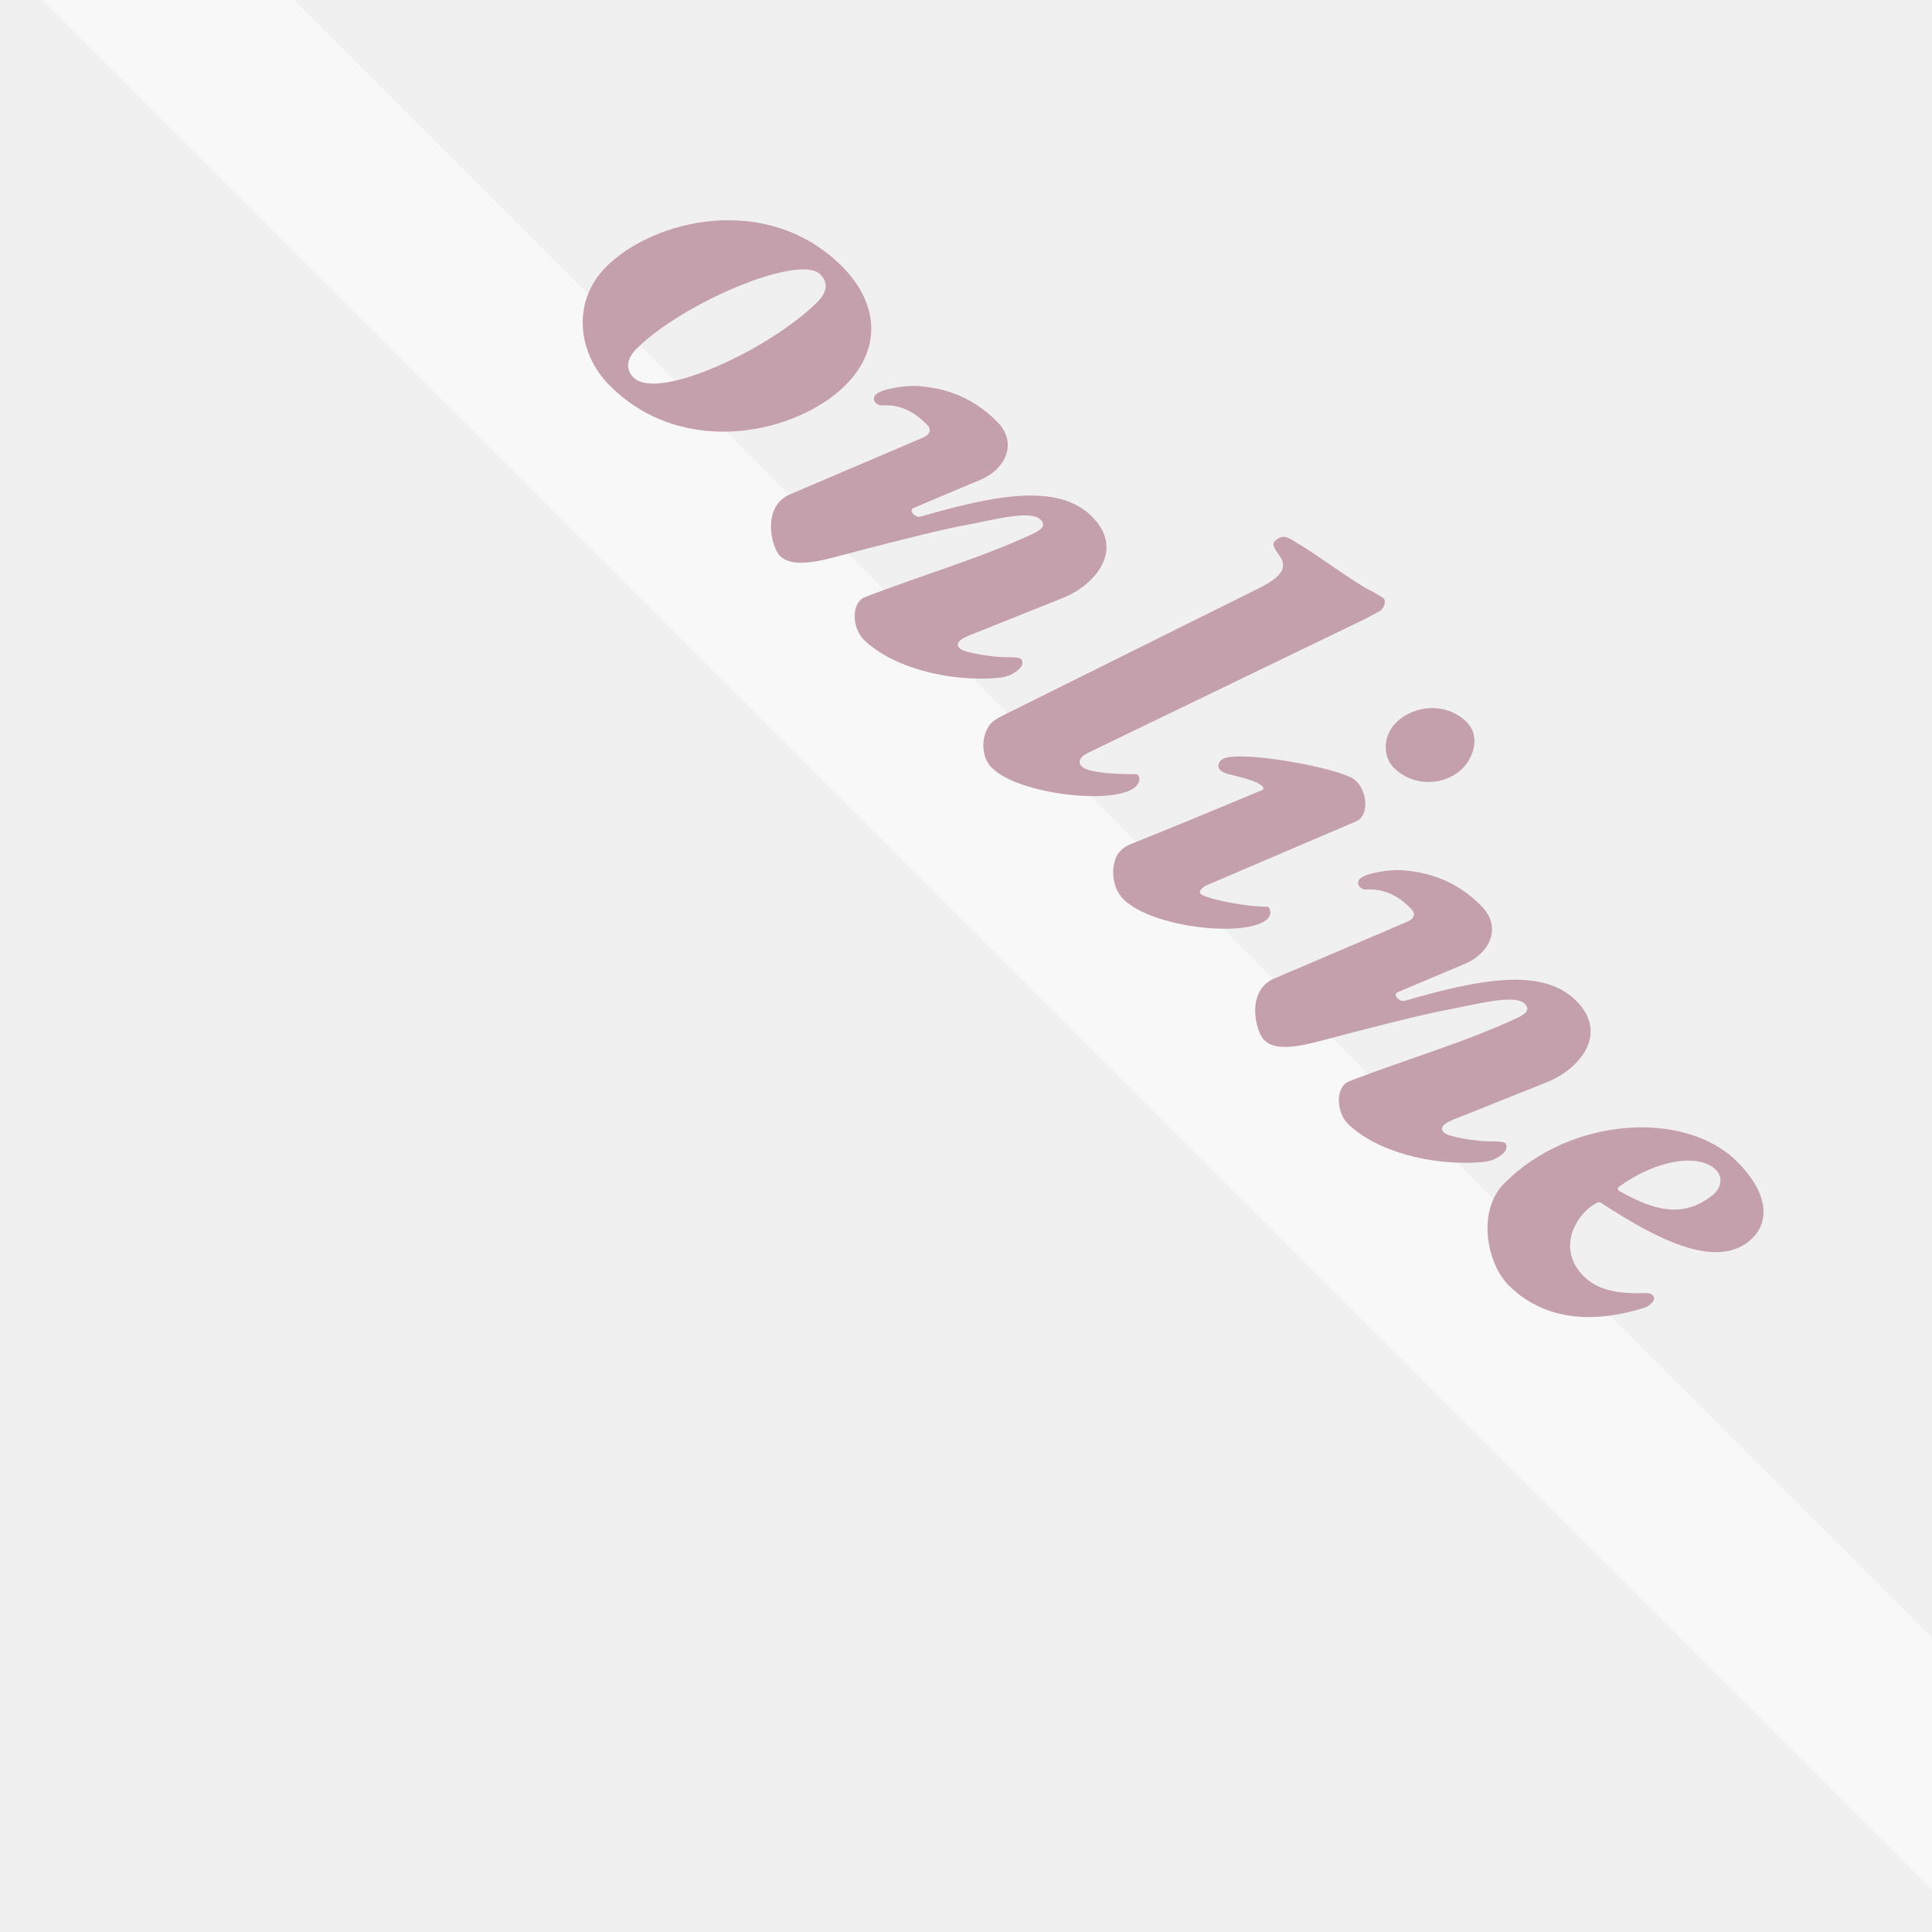
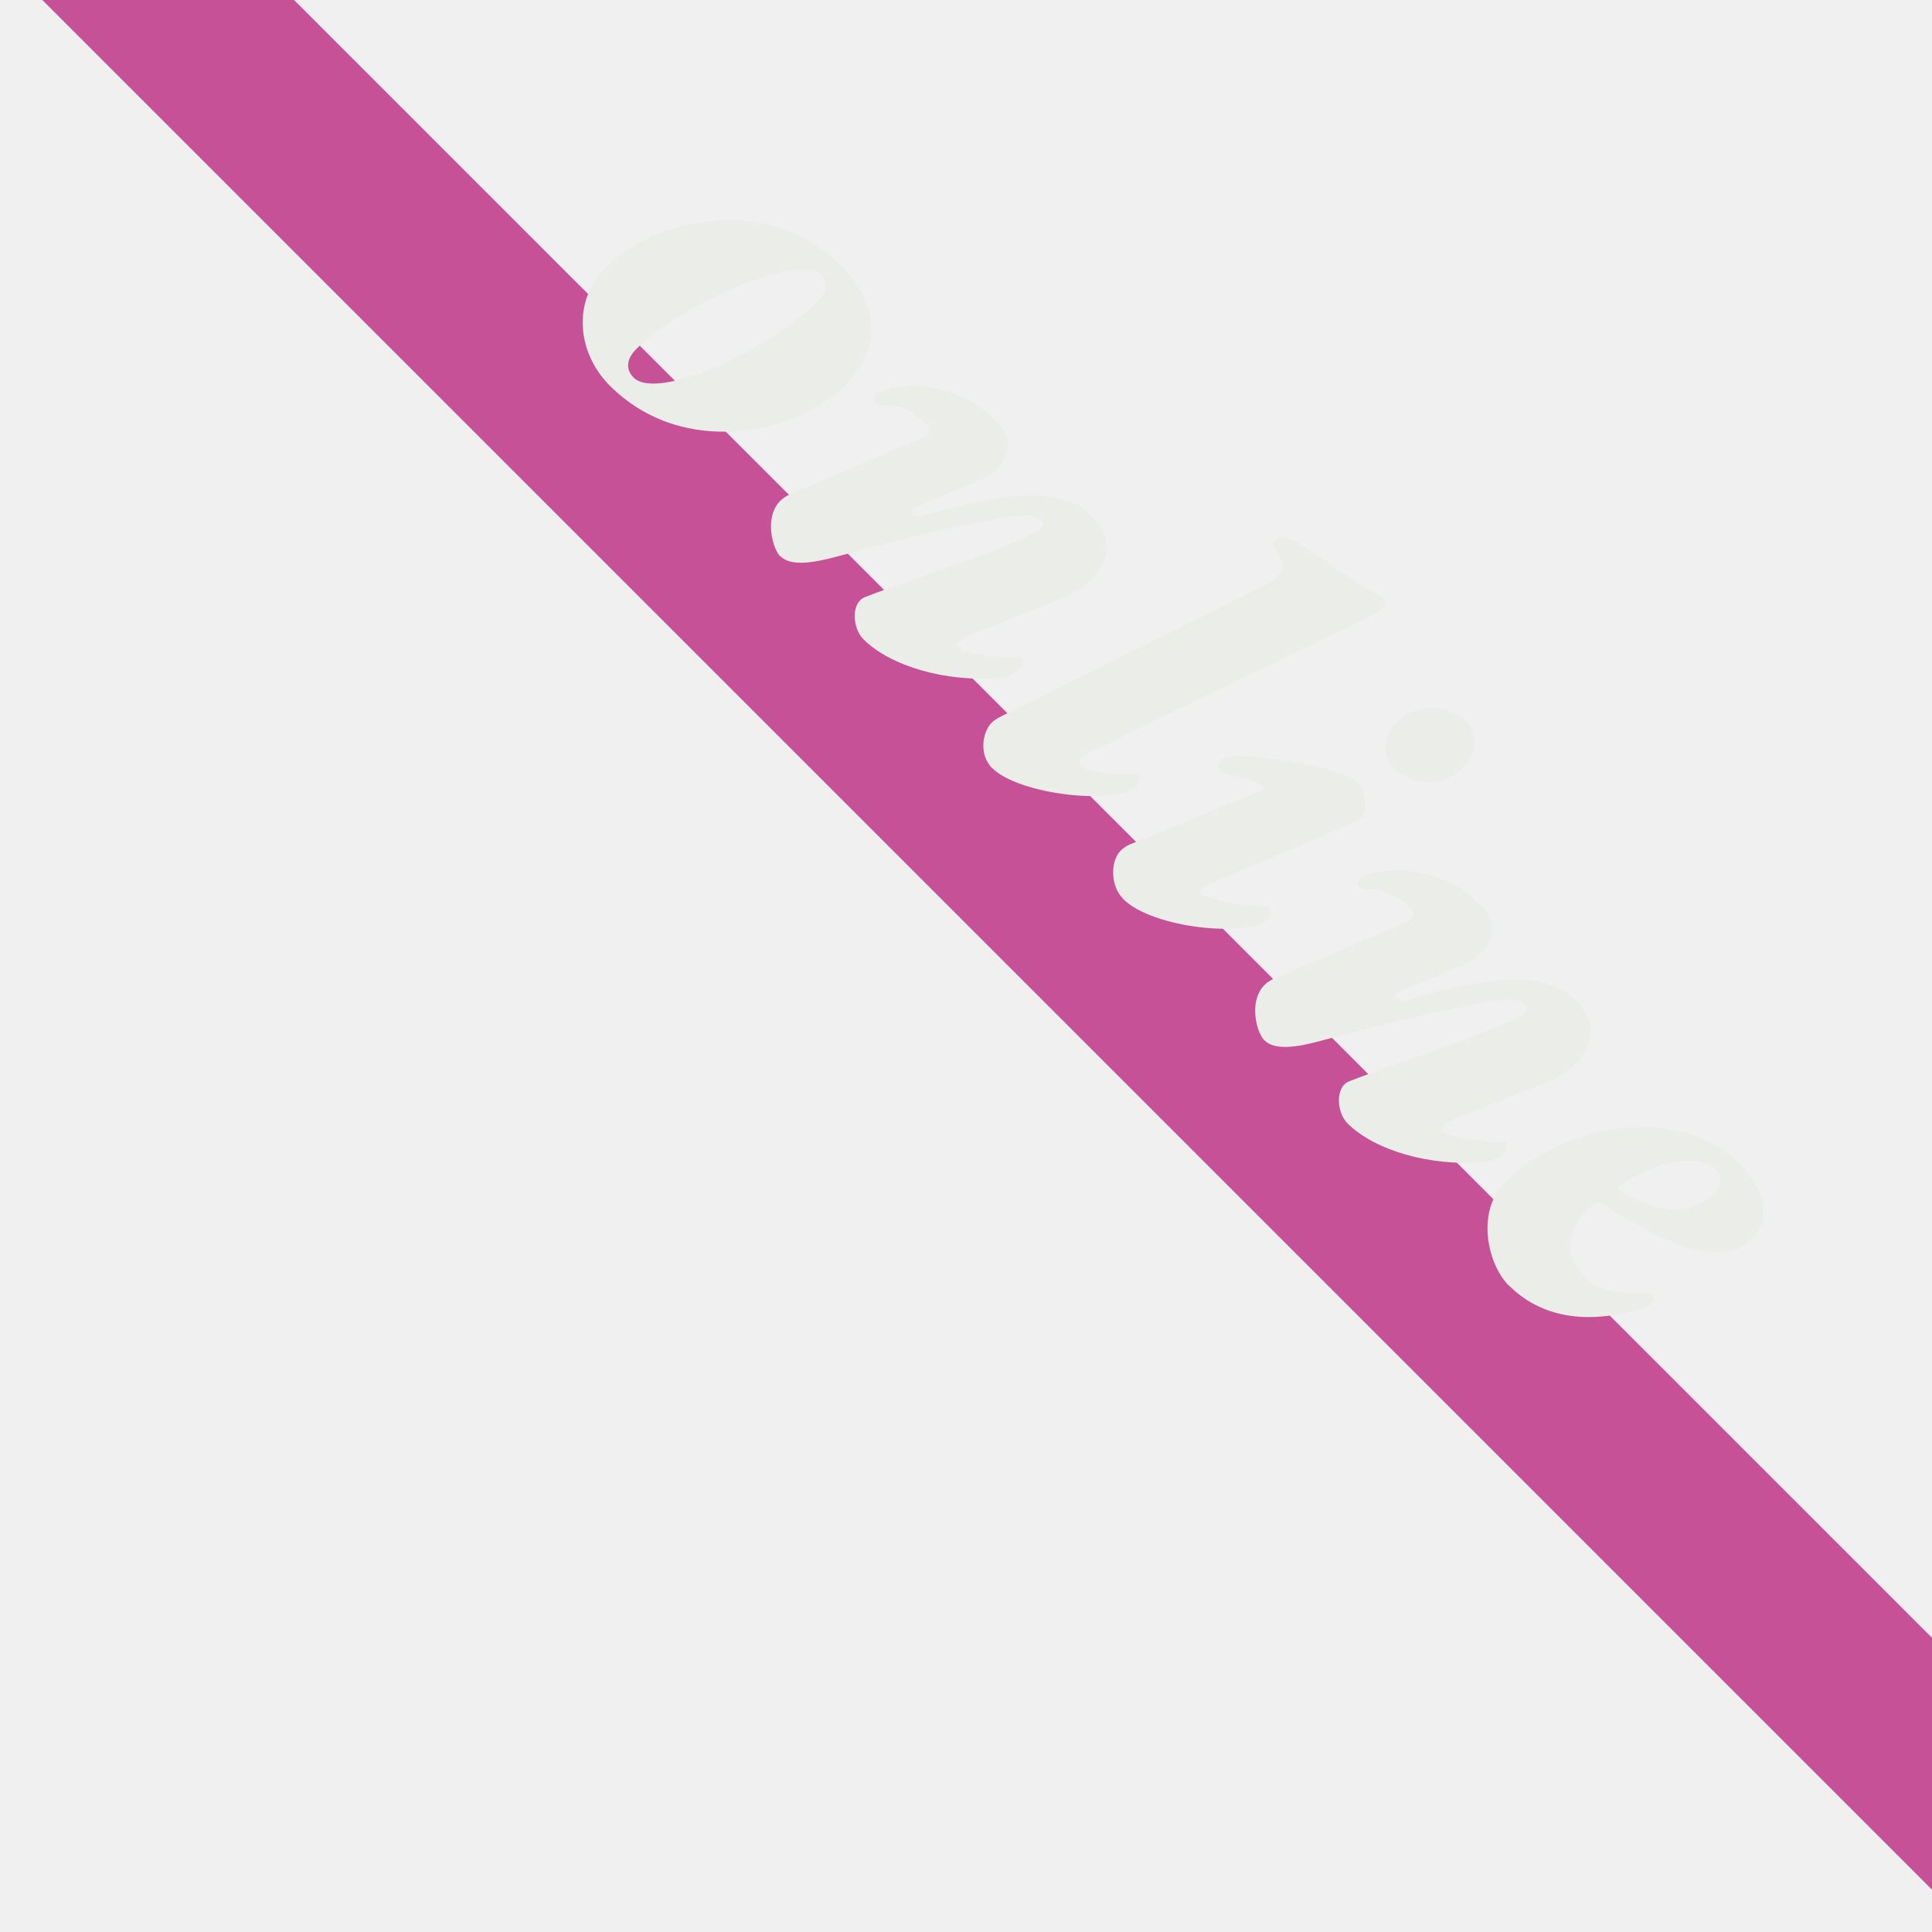
<svg xmlns="http://www.w3.org/2000/svg" width="58" height="58" viewBox="0 0 15.346 15.346" version="1.1" id="svg27273">
  <defs id="defs27270">
    <clipPath clipPathUnits="userSpaceOnUse" id="clipPath31694">
      <rect style="fill:#c49fac;fill-opacity:1;stroke-width:0.538" id="rect31696" width="15.346" height="15.346" x="0" y="0" />
    </clipPath>
  </defs>
  <g id="layer1">
-     <path style="fill:#ffffff;stroke-width:0.265;fill-opacity:0.505" d="M -1.849,-2.185 16.886,16.55 V 14.549 L 0.222,-2.114 Z" id="path30777" clip-path="url(#clipPath31694)" />
-     <g aria-label="online" transform="rotate(45)" id="text30833" style="font-style:italic;font-weight:800;font-size:4.376px;font-family:'EB Garamond';-inkscape-font-specification:'EB Garamond Ultra-Bold Italic';text-align:center;text-anchor:middle;fill:#ffffff;stroke-width:0.199">
-       <path d="m 5.59,-1.259 c 0.836,0 1.322,-0.792 1.322,-1.326 0,-0.416 -0.28,-0.648 -0.687,-0.648 -0.836,0 -1.322,0.792 -1.322,1.326 0,0.394 0.328,0.648 0.687,0.648 z m 0.088,-0.179 c -0.083,0 -0.144,-0.057 -0.144,-0.175 0,-0.525 0.381,-1.453 0.613,-1.453 0.092,0 0.14,0.057 0.14,0.171 0,0.529 -0.337,1.457 -0.608,1.457 z" style="fill:#c49fac" id="path31611" />
-       <path d="m 7.507,-1.259 c 0.114,0 0.219,-0.14 0.319,-0.315 0.136,-0.236 0.424,-0.722 0.521,-0.862 0.153,-0.223 0.302,-0.49 0.416,-0.49 0.061,0 0.066,0.044 0.035,0.127 -0.162,0.442 -0.394,0.858 -0.586,1.295 -0.048,0.109 0.101,0.245 0.228,0.245 0.306,0 0.713,-0.228 0.976,-0.543 0.044,-0.053 0.066,-0.109 0.066,-0.175 0,-0.031 -0.026,-0.057 -0.044,-0.057 -0.022,0 -0.066,0.044 -0.101,0.079 -0.061,0.061 -0.249,0.206 -0.306,0.206 -0.044,0 -0.057,-0.035 -0.018,-0.127 l 0.315,-0.735 c 0.109,-0.254 0.079,-0.621 -0.293,-0.621 -0.385,0 -0.67,0.433 -0.963,0.963 -0.022,0.039 -0.105,0.035 -0.088,-0.009 l 0.219,-0.538 c 0.079,-0.197 0.004,-0.416 -0.236,-0.416 -0.293,0 -0.494,0.114 -0.648,0.249 -0.066,0.057 -0.188,0.219 -0.184,0.284 0.004,0.053 0.07,0.053 0.096,0.022 0.127,-0.149 0.306,-0.144 0.359,-0.144 0.057,0 0.074,0.035 0.053,0.092 l -0.429,1.068 c -0.092,0.228 0.188,0.403 0.293,0.403 z" style="fill:#c49fac" id="path31613" />
-       <path d="m 9.887,-1.259 c 0.302,0 0.91,-0.49 0.91,-0.705 0,-0.018 -0.009,-0.074 -0.057,-0.074 -0.009,0 -0.013,0.009 -0.018,0.013 -0.114,0.114 -0.271,0.254 -0.341,0.254 -0.035,0 -0.053,-0.022 -0.053,-0.057 0,-0.013 0.004,-0.031 0.009,-0.048 l 0.779,-2.236 c 0.031,-0.083 0.053,-0.162 0.066,-0.206 0.009,-0.026 -0.013,-0.092 -0.048,-0.092 -0.018,0 -0.083,0.018 -0.109,0.026 -0.153,0.053 -0.49,0.096 -0.731,0.158 -0.07,0.018 -0.083,0.039 -0.092,0.079 -0.009,0.044 -0.004,0.066 0.092,0.079 0.118,0.018 0.153,0.088 0.079,0.306 l -0.722,2.149 c -0.013,0.039 -0.022,0.074 -0.022,0.101 0,0.109 0.109,0.254 0.258,0.254 z" style="fill:#c49fac" id="path31615" />
-       <path d="m 12.145,-3.517 c 0.21,0 0.385,-0.179 0.385,-0.381 0,-0.136 -0.088,-0.284 -0.236,-0.284 -0.223,0 -0.394,0.193 -0.394,0.403 0,0.136 0.105,0.263 0.245,0.263 z m -0.788,2.258 c 0.333,0 0.923,-0.486 0.923,-0.7 0,-0.035 -0.026,-0.07 -0.061,-0.07 -0.009,0 -0.013,0.009 -0.018,0.013 -0.114,0.114 -0.381,0.293 -0.438,0.293 -0.013,0 -0.022,-0.013 -0.022,-0.031 0,-0.013 0,-0.035 0.009,-0.053 l 0.481,-1.199 c 0.044,-0.114 -0.14,-0.263 -0.28,-0.214 -0.21,0.074 -0.823,0.508 -0.823,0.63 0,0.048 0.031,0.088 0.118,0.039 0.092,-0.053 0.193,-0.123 0.263,-0.123 0.013,0 0.022,0.009 0.018,0.022 -0.14,0.337 -0.284,0.691 -0.433,1.037 -0.018,0.039 -0.022,0.074 -0.022,0.101 0,0.109 0.136,0.254 0.284,0.254 z" style="fill:#c49fac" id="path31617" />
-       <path d="m 12.946,-1.259 c 0.114,0 0.219,-0.14 0.319,-0.315 0.136,-0.236 0.424,-0.722 0.521,-0.862 0.153,-0.223 0.302,-0.49 0.416,-0.49 0.061,0 0.066,0.044 0.035,0.127 -0.162,0.442 -0.394,0.858 -0.586,1.295 -0.048,0.109 0.101,0.245 0.228,0.245 0.306,0 0.713,-0.228 0.976,-0.543 0.044,-0.053 0.066,-0.109 0.066,-0.175 0,-0.031 -0.026,-0.057 -0.044,-0.057 -0.022,0 -0.066,0.044 -0.101,0.079 -0.061,0.061 -0.249,0.206 -0.306,0.206 -0.044,0 -0.057,-0.035 -0.018,-0.127 l 0.315,-0.735 c 0.109,-0.254 0.079,-0.621 -0.293,-0.621 -0.385,0 -0.67,0.433 -0.963,0.963 -0.022,0.039 -0.105,0.035 -0.088,-0.009 l 0.219,-0.538 c 0.079,-0.197 0.004,-0.416 -0.236,-0.416 -0.293,0 -0.494,0.114 -0.648,0.249 -0.066,0.057 -0.188,0.219 -0.184,0.284 0.004,0.053 0.07,0.053 0.096,0.022 0.127,-0.149 0.306,-0.144 0.359,-0.144 0.057,0 0.074,0.035 0.053,0.092 l -0.429,1.068 c -0.092,0.228 0.188,0.403 0.293,0.403 z" style="fill:#c49fac" id="path31619" />
-       <path d="m 15.694,-1.255 c 0.438,0 0.722,-0.315 0.888,-0.639 0.013,-0.018 0.013,-0.048 0.013,-0.066 0,-0.026 -0.009,-0.048 -0.039,-0.048 -0.022,0 -0.044,0.018 -0.074,0.053 -0.14,0.144 -0.267,0.228 -0.42,0.228 -0.241,0 -0.359,-0.188 -0.354,-0.394 0.004,-0.026 0.004,-0.053 0.013,-0.079 0.004,-0.022 0.013,-0.035 0.039,-0.039 0.424,-0.092 1.037,-0.245 1.037,-0.652 0,-0.179 -0.149,-0.341 -0.516,-0.341 -0.578,0 -1.186,0.674 -1.186,1.427 0,0.315 0.354,0.551 0.6,0.551 z m 0.096,-1.151 c -0.018,0.004 -0.035,0 -0.031,-0.026 0.057,-0.35 0.254,-0.635 0.451,-0.635 0.088,0 0.127,0.083 0.123,0.144 -0.026,0.328 -0.271,0.438 -0.543,0.516 z" style="fill:#c49fac" id="path31621" />
+     <path style="fill:#c65197;stroke-width:0.265;fill-opacity:1" d="M -1.849,-2.185 16.886,16.55 V 14.549 L 0.222,-2.114 Z" id="path30777" clip-path="url(#clipPath31694)" />
+     <g aria-label="online" transform="rotate(45)" id="text30833" style="font-style:italic;font-weight:800;font-size:4.376px;font-family:'EB Garamond';-inkscape-font-specification:'EB Garamond Ultra-Bold Italic';text-align:center;text-anchor:middle;fill:#ebede9;stroke-width:0.199;fill-opacity:1">
+       <path d="m 5.59,-1.259 c 0.836,0 1.322,-0.792 1.322,-1.326 0,-0.416 -0.28,-0.648 -0.687,-0.648 -0.836,0 -1.322,0.792 -1.322,1.326 0,0.394 0.328,0.648 0.687,0.648 z m 0.088,-0.179 c -0.083,0 -0.144,-0.057 -0.144,-0.175 0,-0.525 0.381,-1.453 0.613,-1.453 0.092,0 0.14,0.057 0.14,0.171 0,0.529 -0.337,1.457 -0.608,1.457 z" style="fill:#ebede9;fill-opacity:1" id="path31611" />
+       <path d="m 7.507,-1.259 c 0.114,0 0.219,-0.14 0.319,-0.315 0.136,-0.236 0.424,-0.722 0.521,-0.862 0.153,-0.223 0.302,-0.49 0.416,-0.49 0.061,0 0.066,0.044 0.035,0.127 -0.162,0.442 -0.394,0.858 -0.586,1.295 -0.048,0.109 0.101,0.245 0.228,0.245 0.306,0 0.713,-0.228 0.976,-0.543 0.044,-0.053 0.066,-0.109 0.066,-0.175 0,-0.031 -0.026,-0.057 -0.044,-0.057 -0.022,0 -0.066,0.044 -0.101,0.079 -0.061,0.061 -0.249,0.206 -0.306,0.206 -0.044,0 -0.057,-0.035 -0.018,-0.127 l 0.315,-0.735 c 0.109,-0.254 0.079,-0.621 -0.293,-0.621 -0.385,0 -0.67,0.433 -0.963,0.963 -0.022,0.039 -0.105,0.035 -0.088,-0.009 l 0.219,-0.538 c 0.079,-0.197 0.004,-0.416 -0.236,-0.416 -0.293,0 -0.494,0.114 -0.648,0.249 -0.066,0.057 -0.188,0.219 -0.184,0.284 0.004,0.053 0.07,0.053 0.096,0.022 0.127,-0.149 0.306,-0.144 0.359,-0.144 0.057,0 0.074,0.035 0.053,0.092 l -0.429,1.068 c -0.092,0.228 0.188,0.403 0.293,0.403 z" style="fill:#ebede9;fill-opacity:1" id="path31613" />
+       <path d="m 9.887,-1.259 c 0.302,0 0.91,-0.49 0.91,-0.705 0,-0.018 -0.009,-0.074 -0.057,-0.074 -0.009,0 -0.013,0.009 -0.018,0.013 -0.114,0.114 -0.271,0.254 -0.341,0.254 -0.035,0 -0.053,-0.022 -0.053,-0.057 0,-0.013 0.004,-0.031 0.009,-0.048 l 0.779,-2.236 c 0.031,-0.083 0.053,-0.162 0.066,-0.206 0.009,-0.026 -0.013,-0.092 -0.048,-0.092 -0.018,0 -0.083,0.018 -0.109,0.026 -0.153,0.053 -0.49,0.096 -0.731,0.158 -0.07,0.018 -0.083,0.039 -0.092,0.079 -0.009,0.044 -0.004,0.066 0.092,0.079 0.118,0.018 0.153,0.088 0.079,0.306 l -0.722,2.149 c -0.013,0.039 -0.022,0.074 -0.022,0.101 0,0.109 0.109,0.254 0.258,0.254 z" style="fill:#ebede9;fill-opacity:1" id="path31615" />
+       <path d="m 12.145,-3.517 c 0.21,0 0.385,-0.179 0.385,-0.381 0,-0.136 -0.088,-0.284 -0.236,-0.284 -0.223,0 -0.394,0.193 -0.394,0.403 0,0.136 0.105,0.263 0.245,0.263 z m -0.788,2.258 c 0.333,0 0.923,-0.486 0.923,-0.7 0,-0.035 -0.026,-0.07 -0.061,-0.07 -0.009,0 -0.013,0.009 -0.018,0.013 -0.114,0.114 -0.381,0.293 -0.438,0.293 -0.013,0 -0.022,-0.013 -0.022,-0.031 0,-0.013 0,-0.035 0.009,-0.053 l 0.481,-1.199 c 0.044,-0.114 -0.14,-0.263 -0.28,-0.214 -0.21,0.074 -0.823,0.508 -0.823,0.63 0,0.048 0.031,0.088 0.118,0.039 0.092,-0.053 0.193,-0.123 0.263,-0.123 0.013,0 0.022,0.009 0.018,0.022 -0.14,0.337 -0.284,0.691 -0.433,1.037 -0.018,0.039 -0.022,0.074 -0.022,0.101 0,0.109 0.136,0.254 0.284,0.254 z" style="fill:#ebede9;fill-opacity:1" id="path31617" />
+       <path d="m 12.946,-1.259 c 0.114,0 0.219,-0.14 0.319,-0.315 0.136,-0.236 0.424,-0.722 0.521,-0.862 0.153,-0.223 0.302,-0.49 0.416,-0.49 0.061,0 0.066,0.044 0.035,0.127 -0.162,0.442 -0.394,0.858 -0.586,1.295 -0.048,0.109 0.101,0.245 0.228,0.245 0.306,0 0.713,-0.228 0.976,-0.543 0.044,-0.053 0.066,-0.109 0.066,-0.175 0,-0.031 -0.026,-0.057 -0.044,-0.057 -0.022,0 -0.066,0.044 -0.101,0.079 -0.061,0.061 -0.249,0.206 -0.306,0.206 -0.044,0 -0.057,-0.035 -0.018,-0.127 l 0.315,-0.735 c 0.109,-0.254 0.079,-0.621 -0.293,-0.621 -0.385,0 -0.67,0.433 -0.963,0.963 -0.022,0.039 -0.105,0.035 -0.088,-0.009 l 0.219,-0.538 c 0.079,-0.197 0.004,-0.416 -0.236,-0.416 -0.293,0 -0.494,0.114 -0.648,0.249 -0.066,0.057 -0.188,0.219 -0.184,0.284 0.004,0.053 0.07,0.053 0.096,0.022 0.127,-0.149 0.306,-0.144 0.359,-0.144 0.057,0 0.074,0.035 0.053,0.092 l -0.429,1.068 c -0.092,0.228 0.188,0.403 0.293,0.403 z" style="fill:#ebede9;fill-opacity:1" id="path31619" />
+       <path d="m 15.694,-1.255 c 0.438,0 0.722,-0.315 0.888,-0.639 0.013,-0.018 0.013,-0.048 0.013,-0.066 0,-0.026 -0.009,-0.048 -0.039,-0.048 -0.022,0 -0.044,0.018 -0.074,0.053 -0.14,0.144 -0.267,0.228 -0.42,0.228 -0.241,0 -0.359,-0.188 -0.354,-0.394 0.004,-0.026 0.004,-0.053 0.013,-0.079 0.004,-0.022 0.013,-0.035 0.039,-0.039 0.424,-0.092 1.037,-0.245 1.037,-0.652 0,-0.179 -0.149,-0.341 -0.516,-0.341 -0.578,0 -1.186,0.674 -1.186,1.427 0,0.315 0.354,0.551 0.6,0.551 z m 0.096,-1.151 c -0.018,0.004 -0.035,0 -0.031,-0.026 0.057,-0.35 0.254,-0.635 0.451,-0.635 0.088,0 0.127,0.083 0.123,0.144 -0.026,0.328 -0.271,0.438 -0.543,0.516 z" style="fill:#ebede9;fill-opacity:1" id="path31621" />
    </g>
  </g>
</svg>
